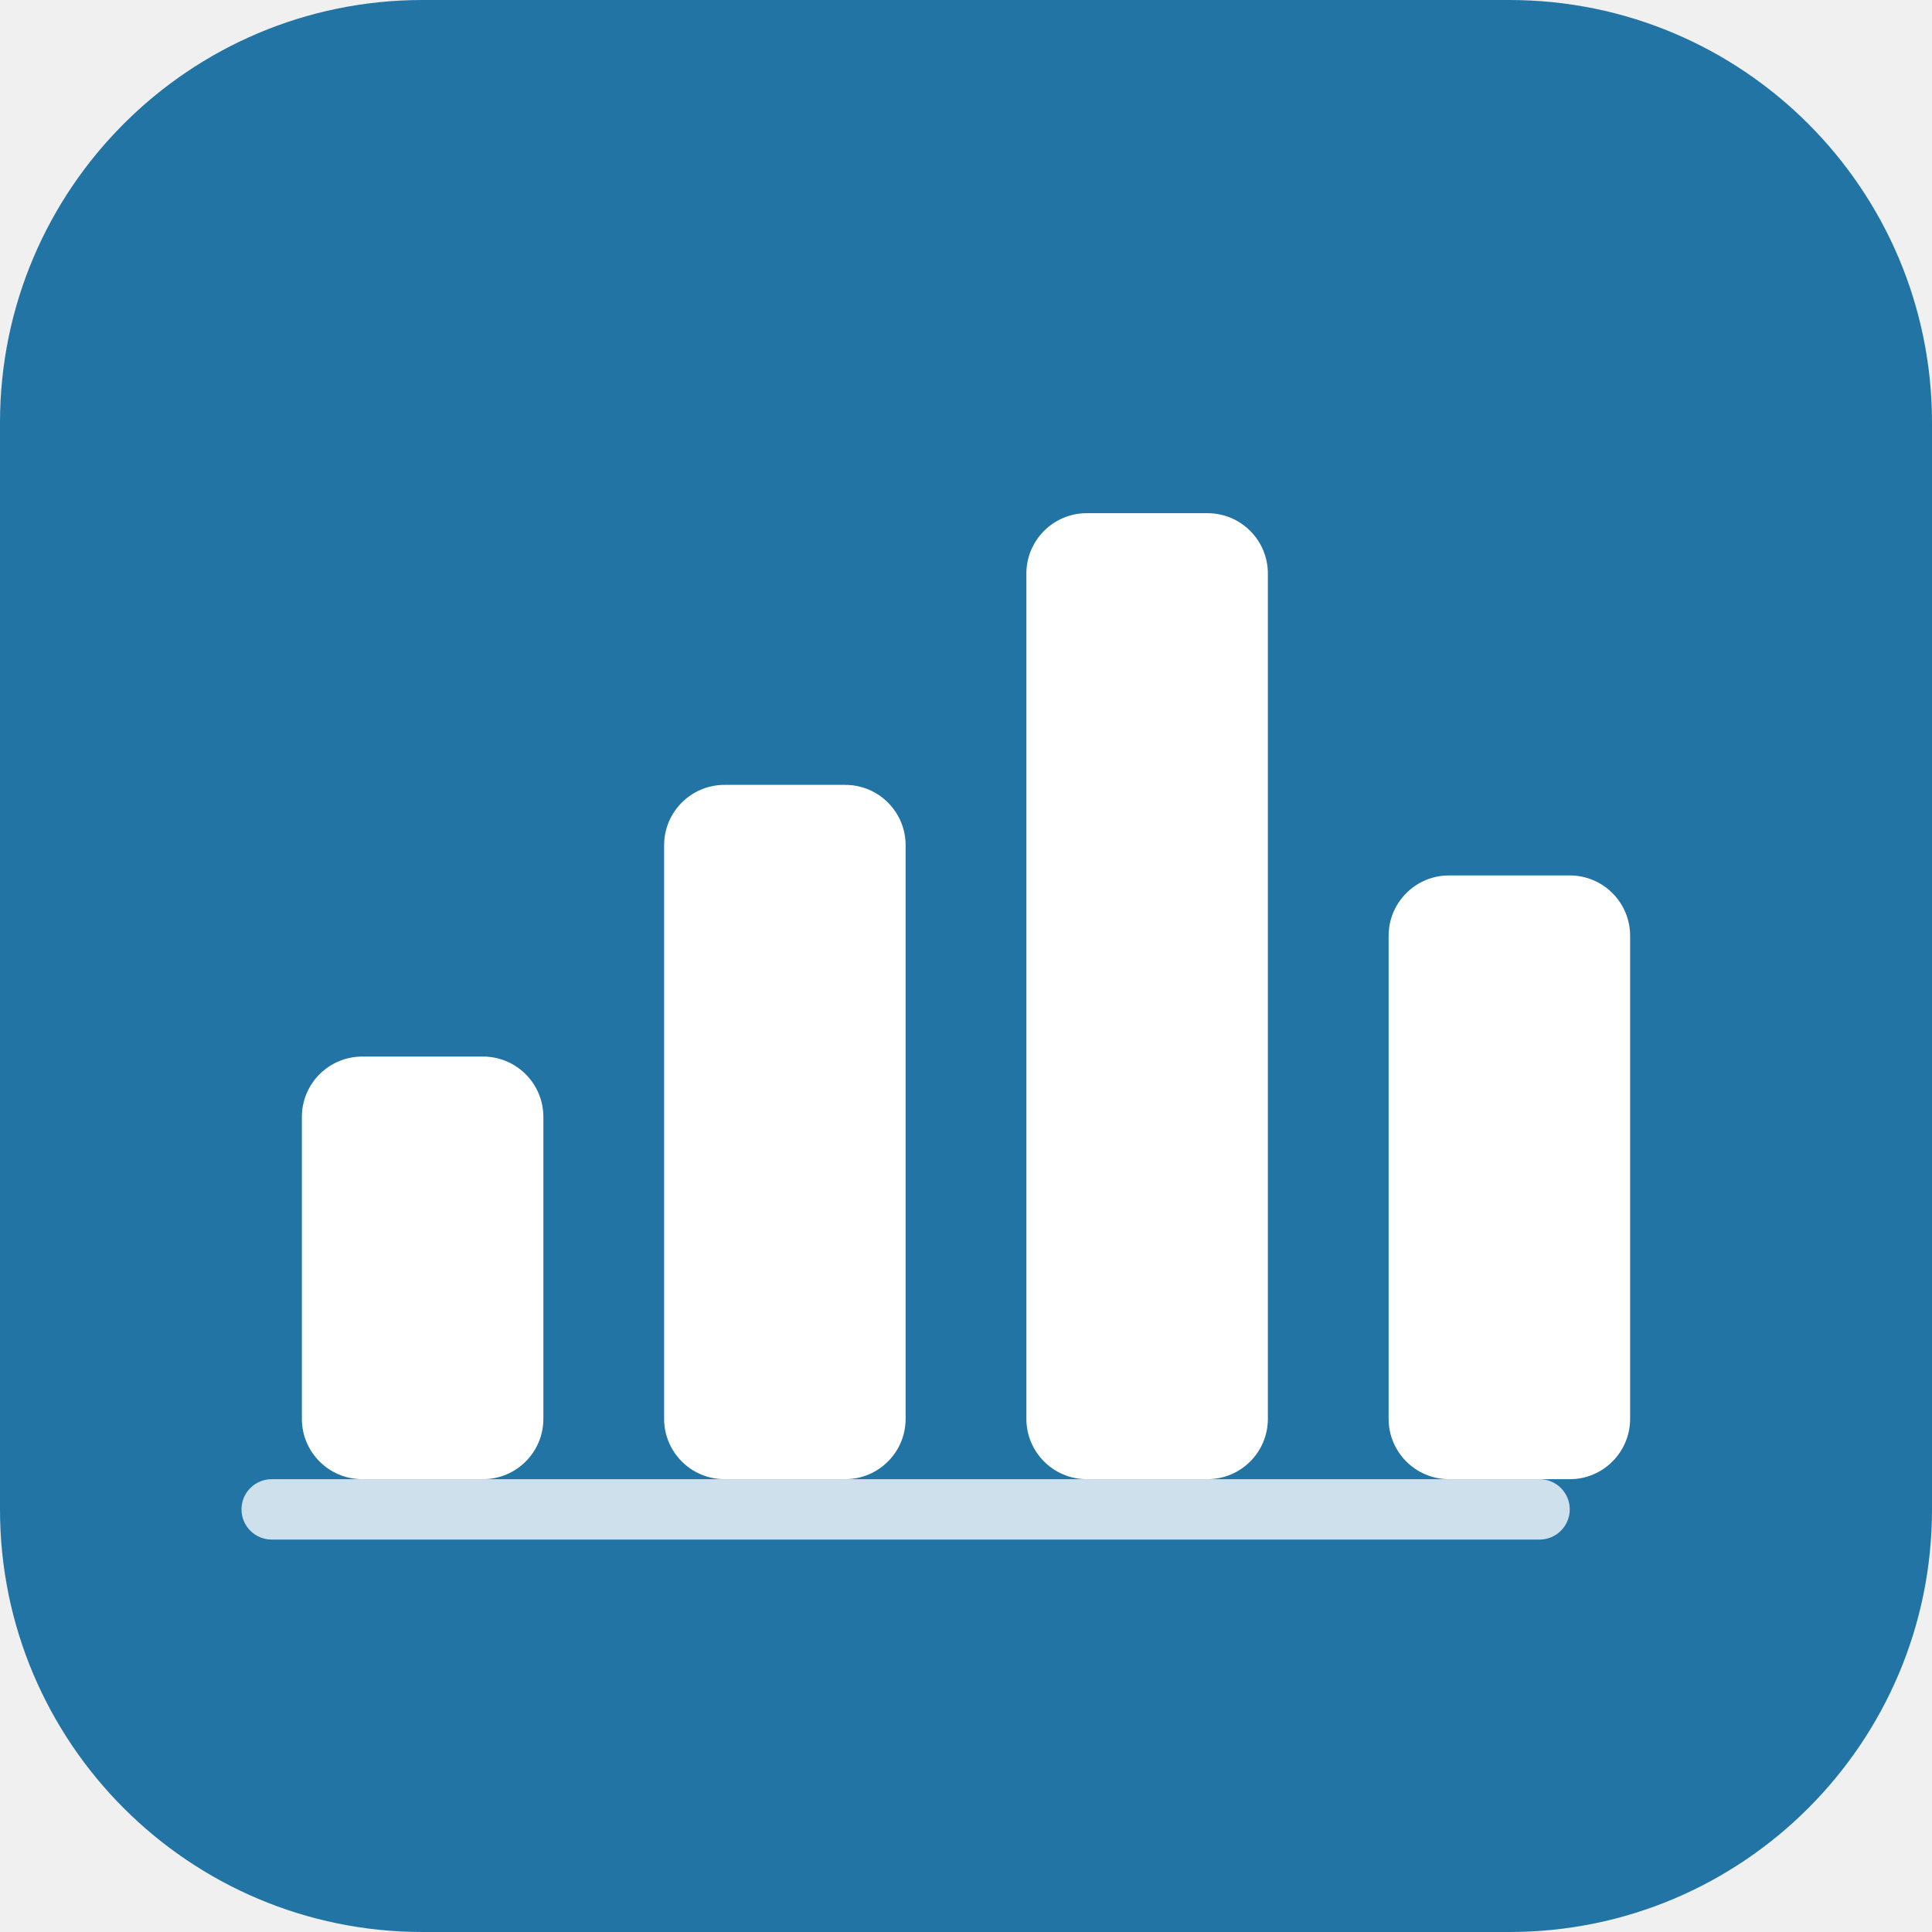
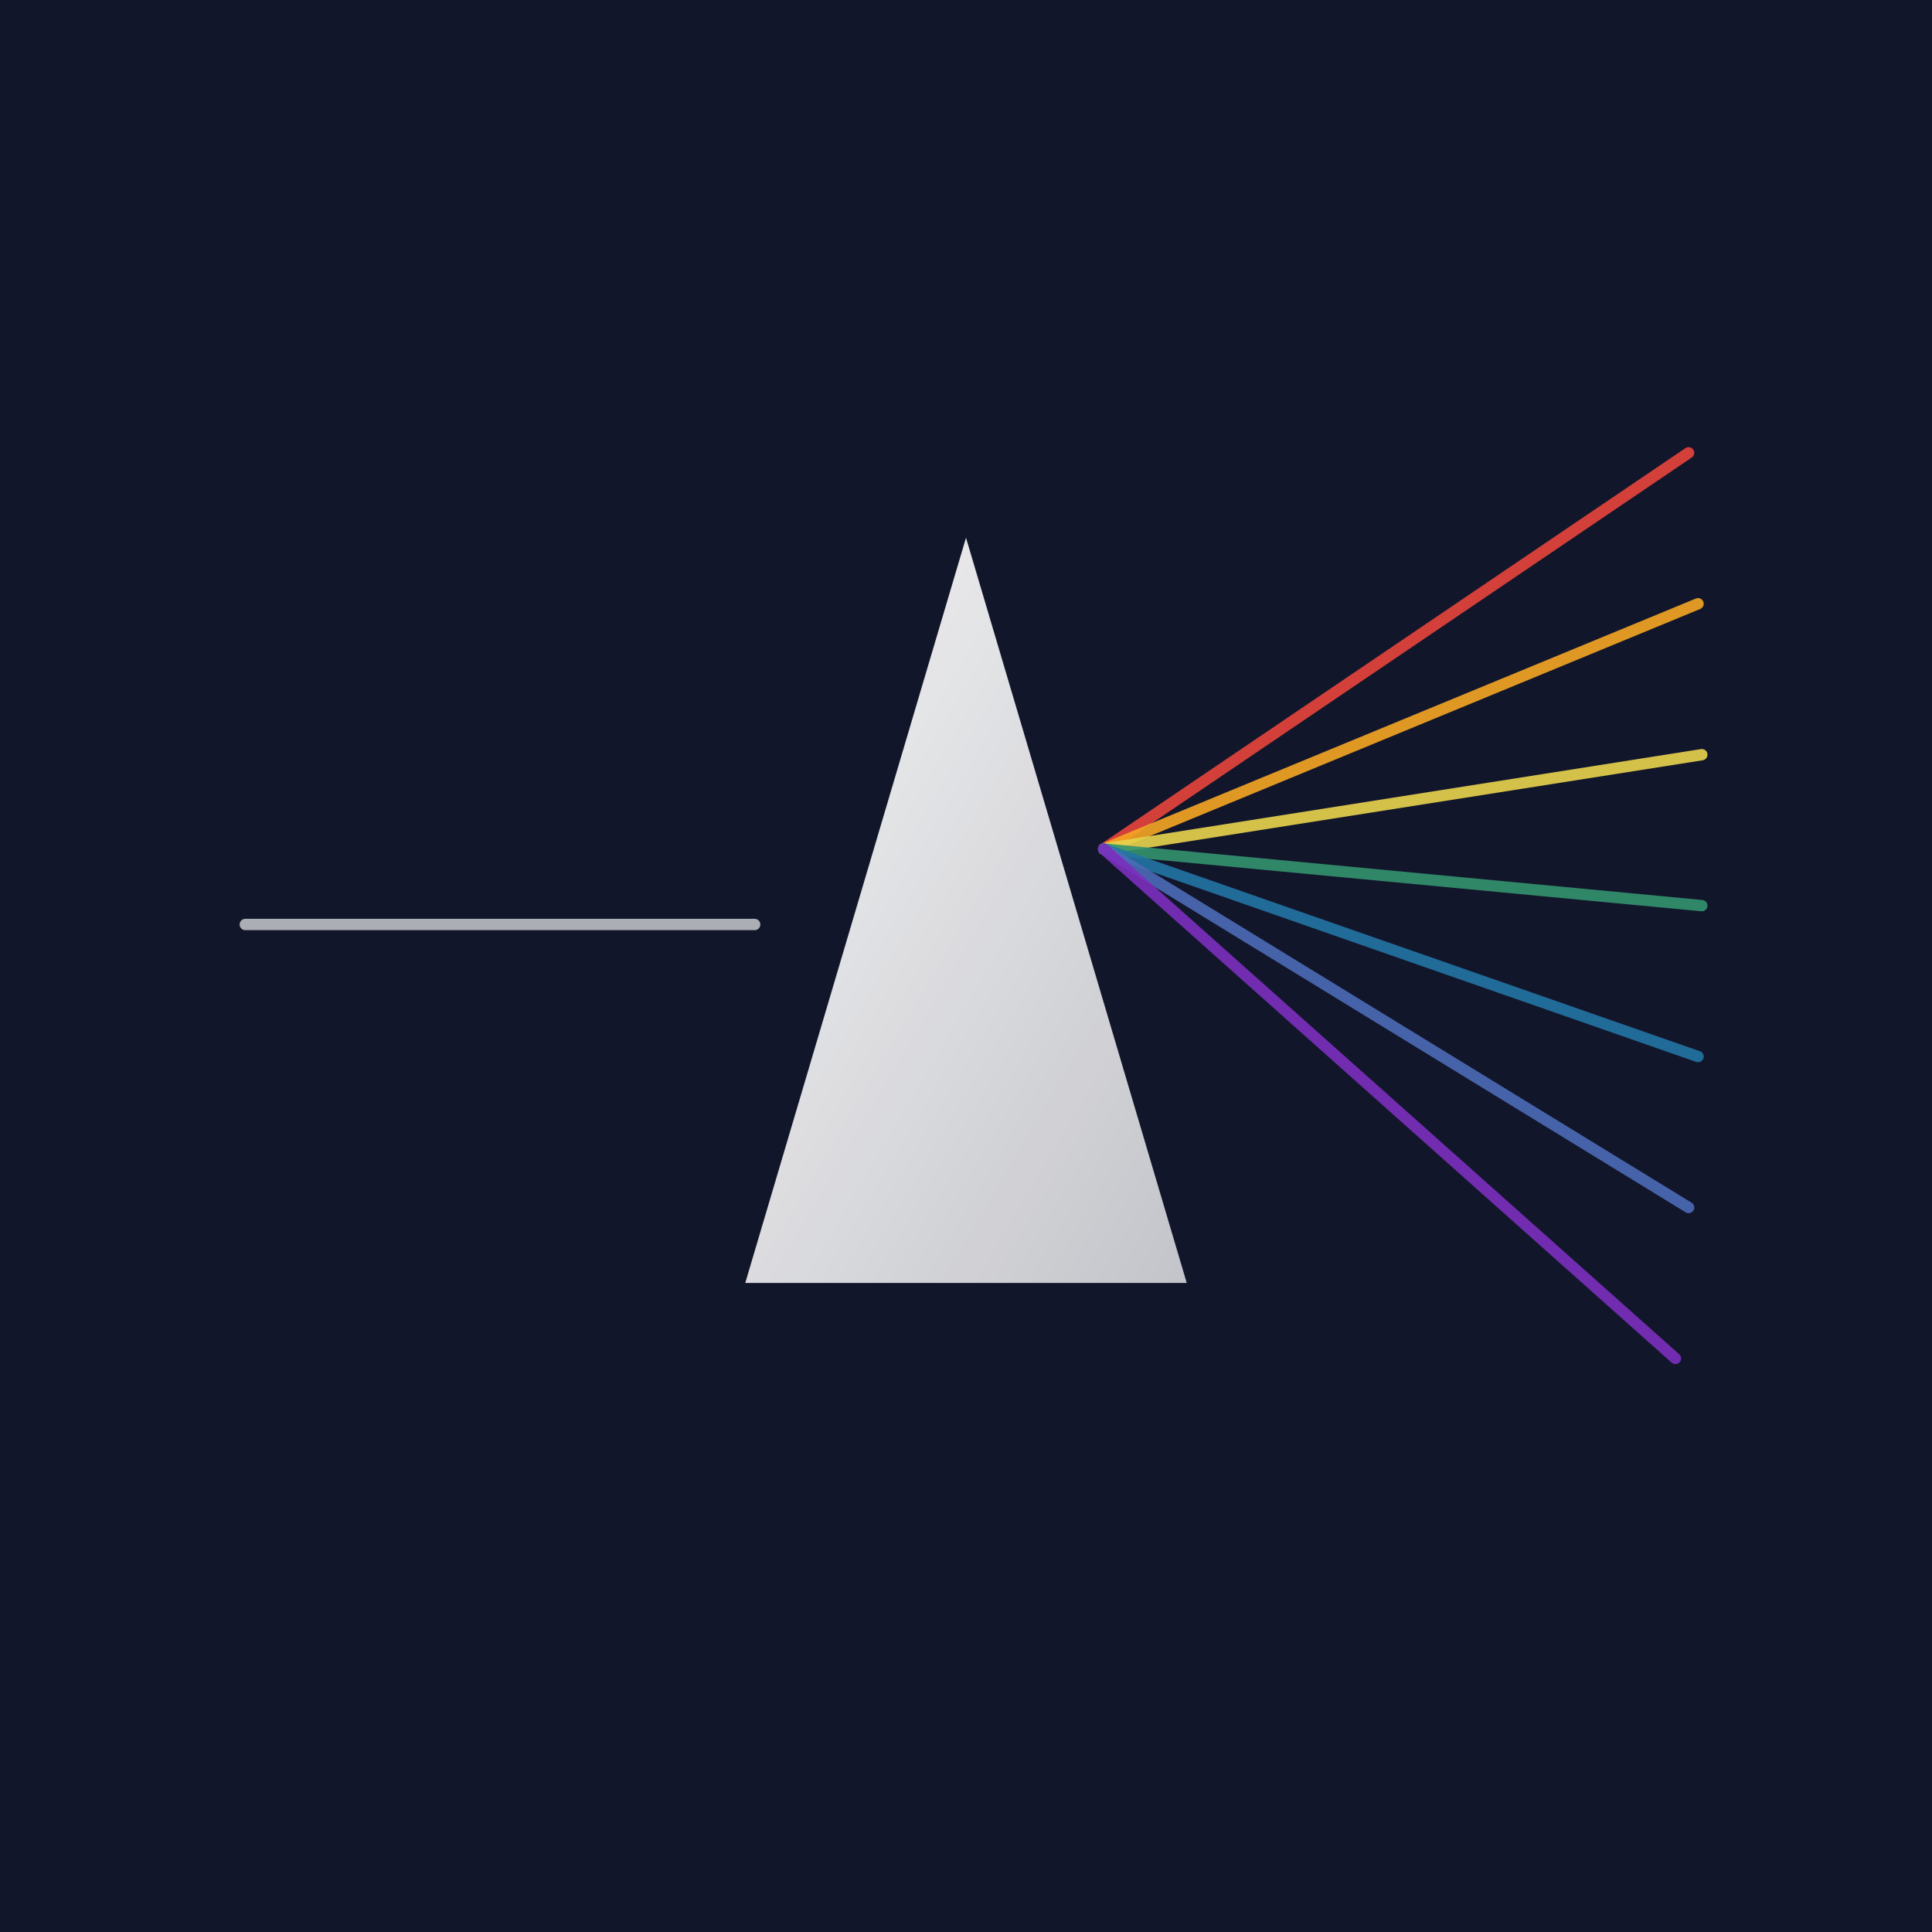
- <svg xmlns="http://www.w3.org/2000/svg" viewBox="0 0 64 64" width="64" height="64">
-   <rect x="0" y="0" width="64" height="64" rx="14" ry="14" fill="#2274A5" />
-   <rect x="8" y="49" width="44" height="2" fill="rgba(255,255,255,0.78)" rx="1" />
-   <rect x="10" y="35" width="8" height="14" fill="white" rx="2" />
-   <rect x="22" y="26" width="8" height="23" fill="white" rx="2" />
-   <rect x="34" y="17" width="8" height="32" fill="white" rx="2" />
-   <rect x="46" y="29" width="8" height="20" fill="white" rx="2" />
+ <svg xmlns="http://www.w3.org/2000/svg" viewBox="0 0 1024 1024">
+   <defs>
+     <linearGradient id="prism-grad" x1="0%" y1="0%" x2="100%" y2="100%">
+       <stop offset="0%" stop-color="white" stop-opacity="0.95" />
+       <stop offset="100%" stop-color="white" stop-opacity="0.75" />
+     </linearGradient>
+   </defs>
+   <rect width="1024" height="1024" fill="#12162B" />
+   <line x1="130" y1="490" x2="400" y2="490" stroke="white" stroke-width="6" stroke-linecap="round" opacity="0.65" />
+   <polygon points="512,285 395,680 629,680" fill="url(#prism-grad)" />
+   <line x1="585" y1="450" x2="895" y2="240" stroke="#E8453C" stroke-width="6" stroke-linecap="round" opacity="0.9" />
+   <line x1="585" y1="450" x2="900" y2="320" stroke="#F5A623" stroke-width="6" stroke-linecap="round" opacity="0.9" />
+   <line x1="585" y1="450" x2="902" y2="400" stroke="#E8D44D" stroke-width="6" stroke-linecap="round" opacity="0.9" />
+   <line x1="585" y1="450" x2="902" y2="480" stroke="#32936F" stroke-width="6" stroke-linecap="round" opacity="0.9" />
+   <line x1="585" y1="450" x2="900" y2="560" stroke="#2274A5" stroke-width="6" stroke-linecap="round" opacity="0.9" />
+   <line x1="585" y1="450" x2="895" y2="640" stroke="#4B6CB7" stroke-width="6" stroke-linecap="round" opacity="0.9" />
+   <line x1="585" y1="450" x2="888" y2="720" stroke="#7B2FBE" stroke-width="6" stroke-linecap="round" opacity="0.9" />
</svg>
